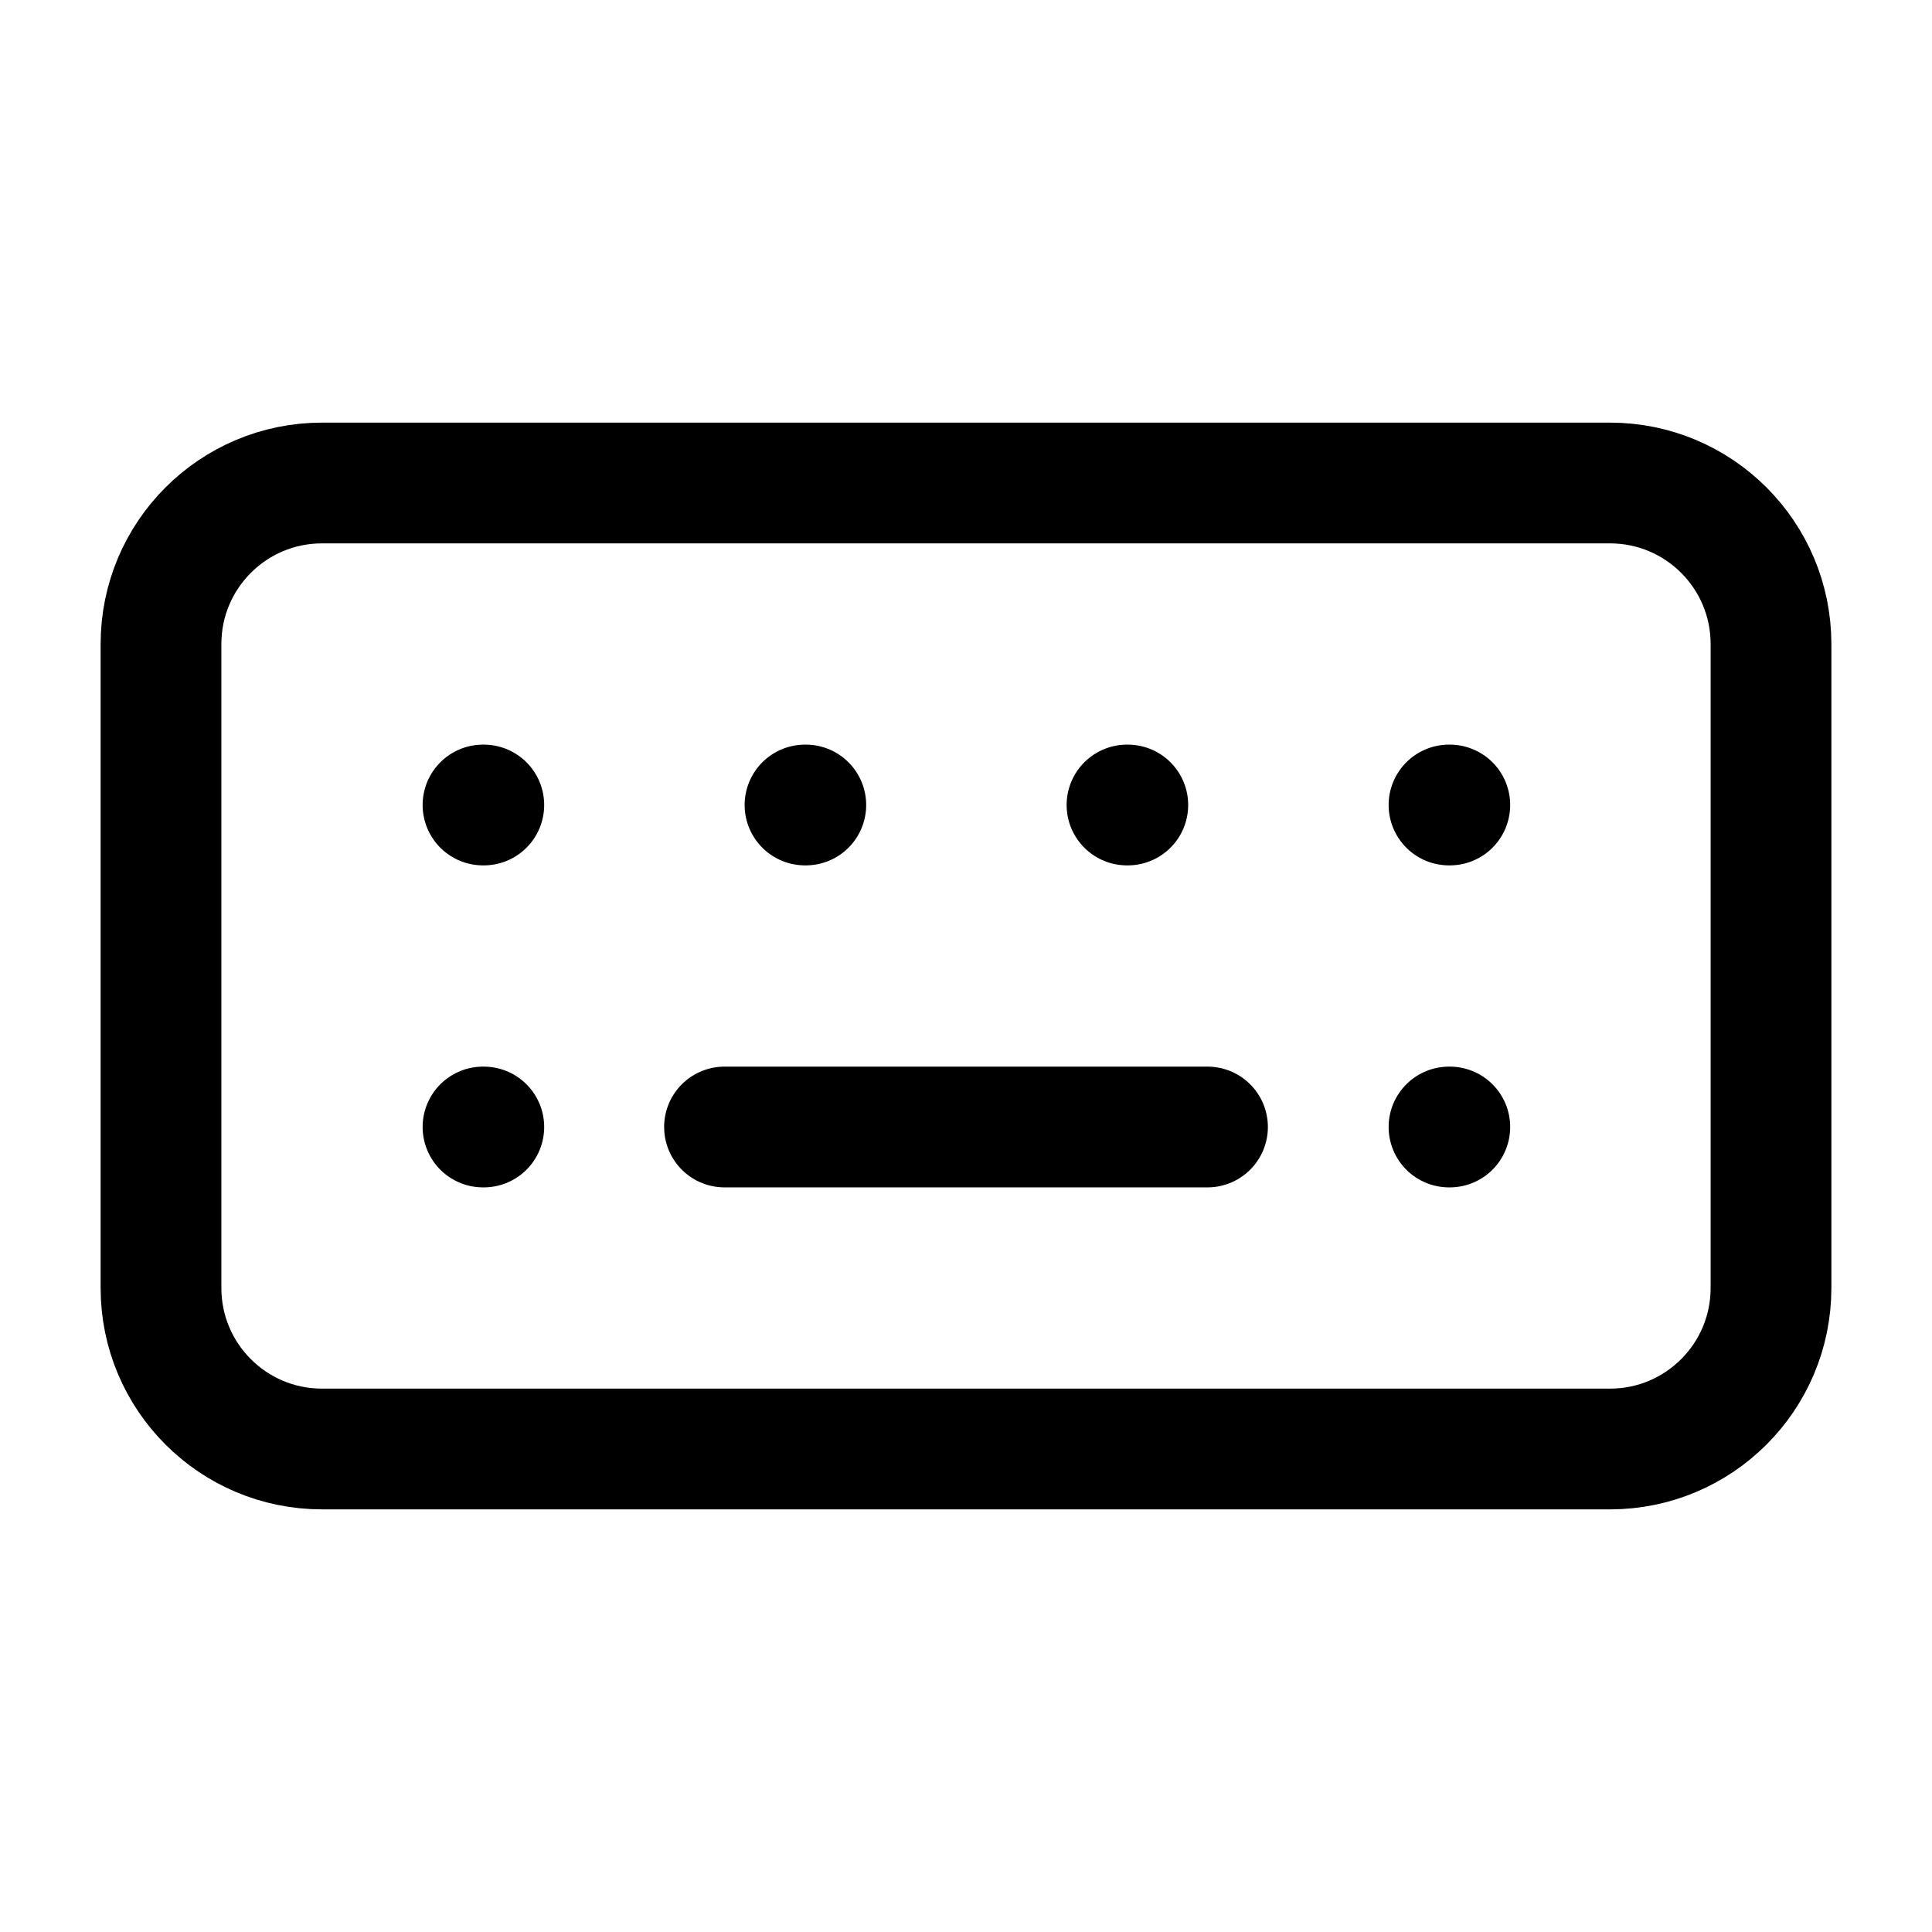
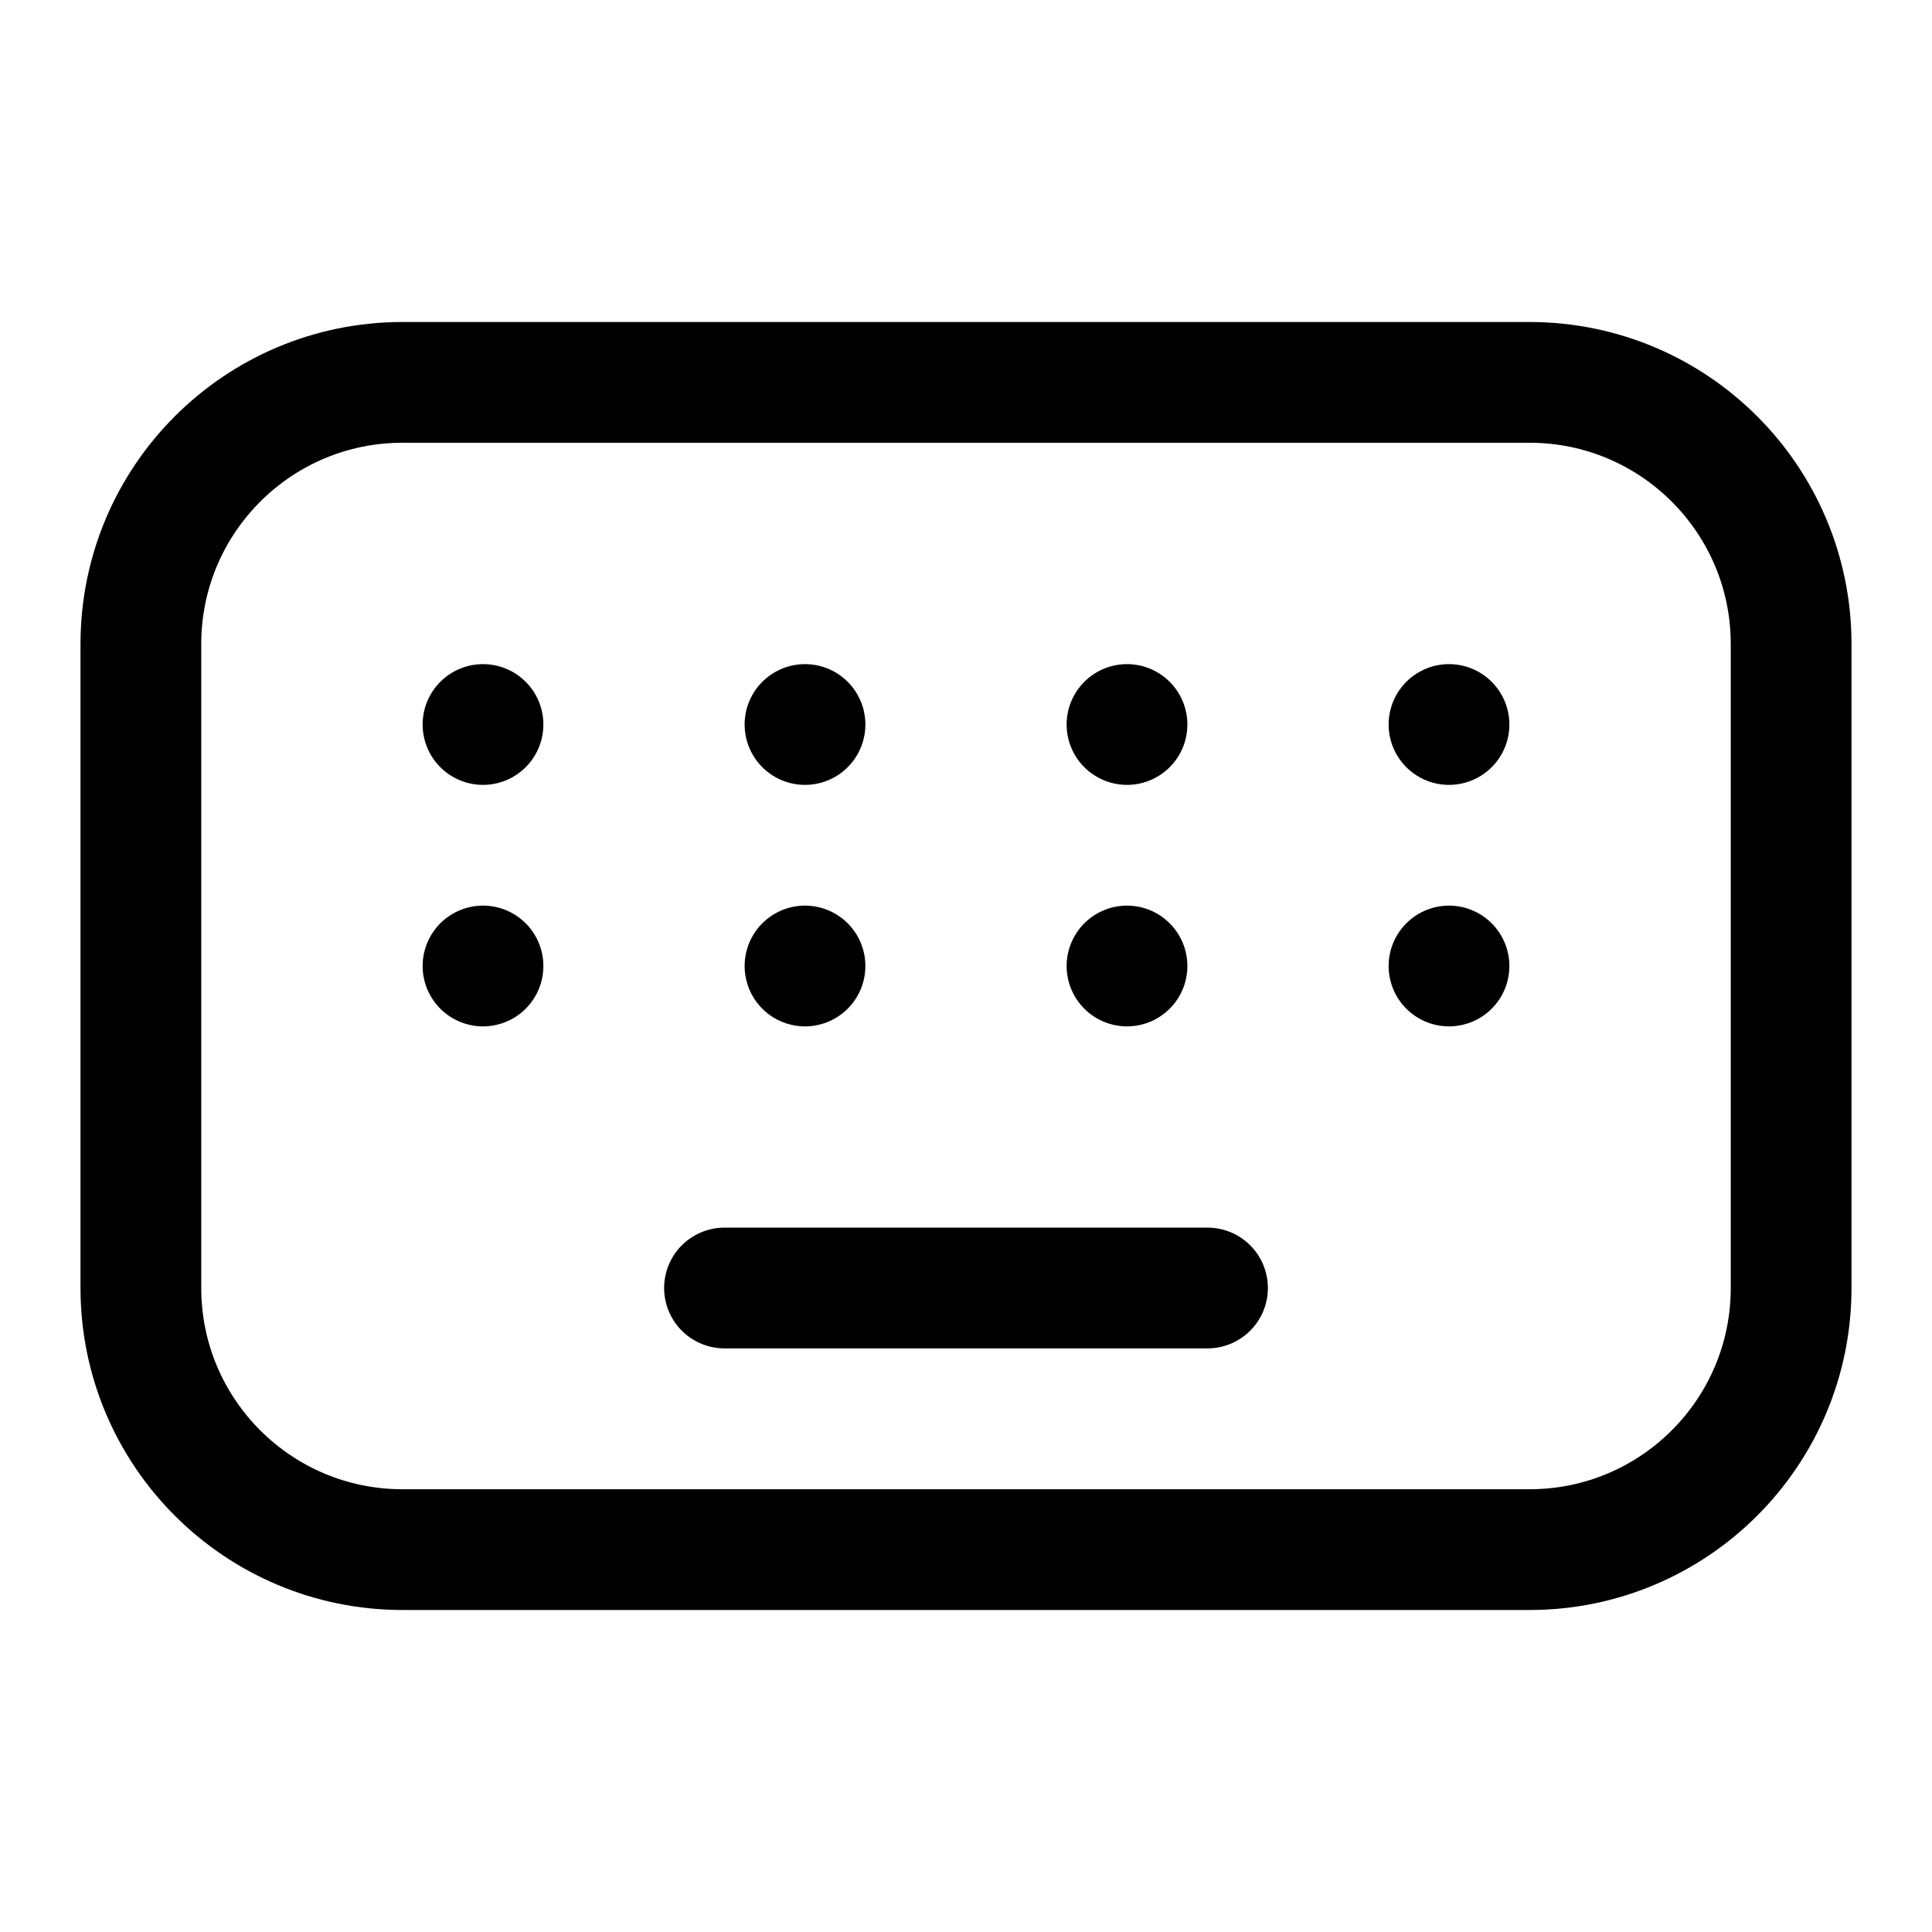
- <svg xmlns="http://www.w3.org/2000/svg" width="24" height="24" stroke-width="1.5" viewBox="0 0 24 24" fill="none">
-   <rect x="2" y="6" width="20" height="12" rx="2" stroke="#000000" stroke-linecap="round" stroke-linejoin="round" />
-   <path d="M6 10H6.01M10 10H10.01M14 10H14.01M18 10H18.01M6 14H6.01M18 14H18.01M9 14H15" stroke="#000000" stroke-linecap="round" stroke-linejoin="round" />
+ <svg xmlns="http://www.w3.org/2000/svg" width="24" height="24" viewBox="0 0 24 24" fill="none">
+   <path d="M9 16H15" stroke="#000" stroke-width="1.5" stroke-linecap="round" stroke-linejoin="round" />
+   <path d="M6 9H6" stroke="#000" stroke-width="1.5" stroke-linecap="round" stroke-linejoin="round" />
+   <path d="M6 12H6" stroke="#000" stroke-width="1.5" stroke-linecap="round" stroke-linejoin="round" />
+   <path d="M10 9H10" stroke="#000" stroke-width="1.5" stroke-linecap="round" stroke-linejoin="round" />
+   <path d="M10 12H10" stroke="#000" stroke-width="1.5" stroke-linecap="round" stroke-linejoin="round" />
+   <path d="M14 9H14" stroke="#000" stroke-width="1.5" stroke-linecap="round" stroke-linejoin="round" />
+   <path d="M14 12H14" stroke="#000" stroke-width="1.5" stroke-linecap="round" stroke-linejoin="round" />
+   <path d="M18 9H18" stroke="#000" stroke-width="1.5" stroke-linecap="round" stroke-linejoin="round" />
+   <path d="M18 12H18" stroke="#000" stroke-width="1.5" stroke-linecap="round" stroke-linejoin="round" />
+   <rect x="1.75" y="4.75" width="20.5" height="14.5" rx="3.25" stroke="#000" stroke-width="1.5" stroke-linejoin="round" />
</svg>
